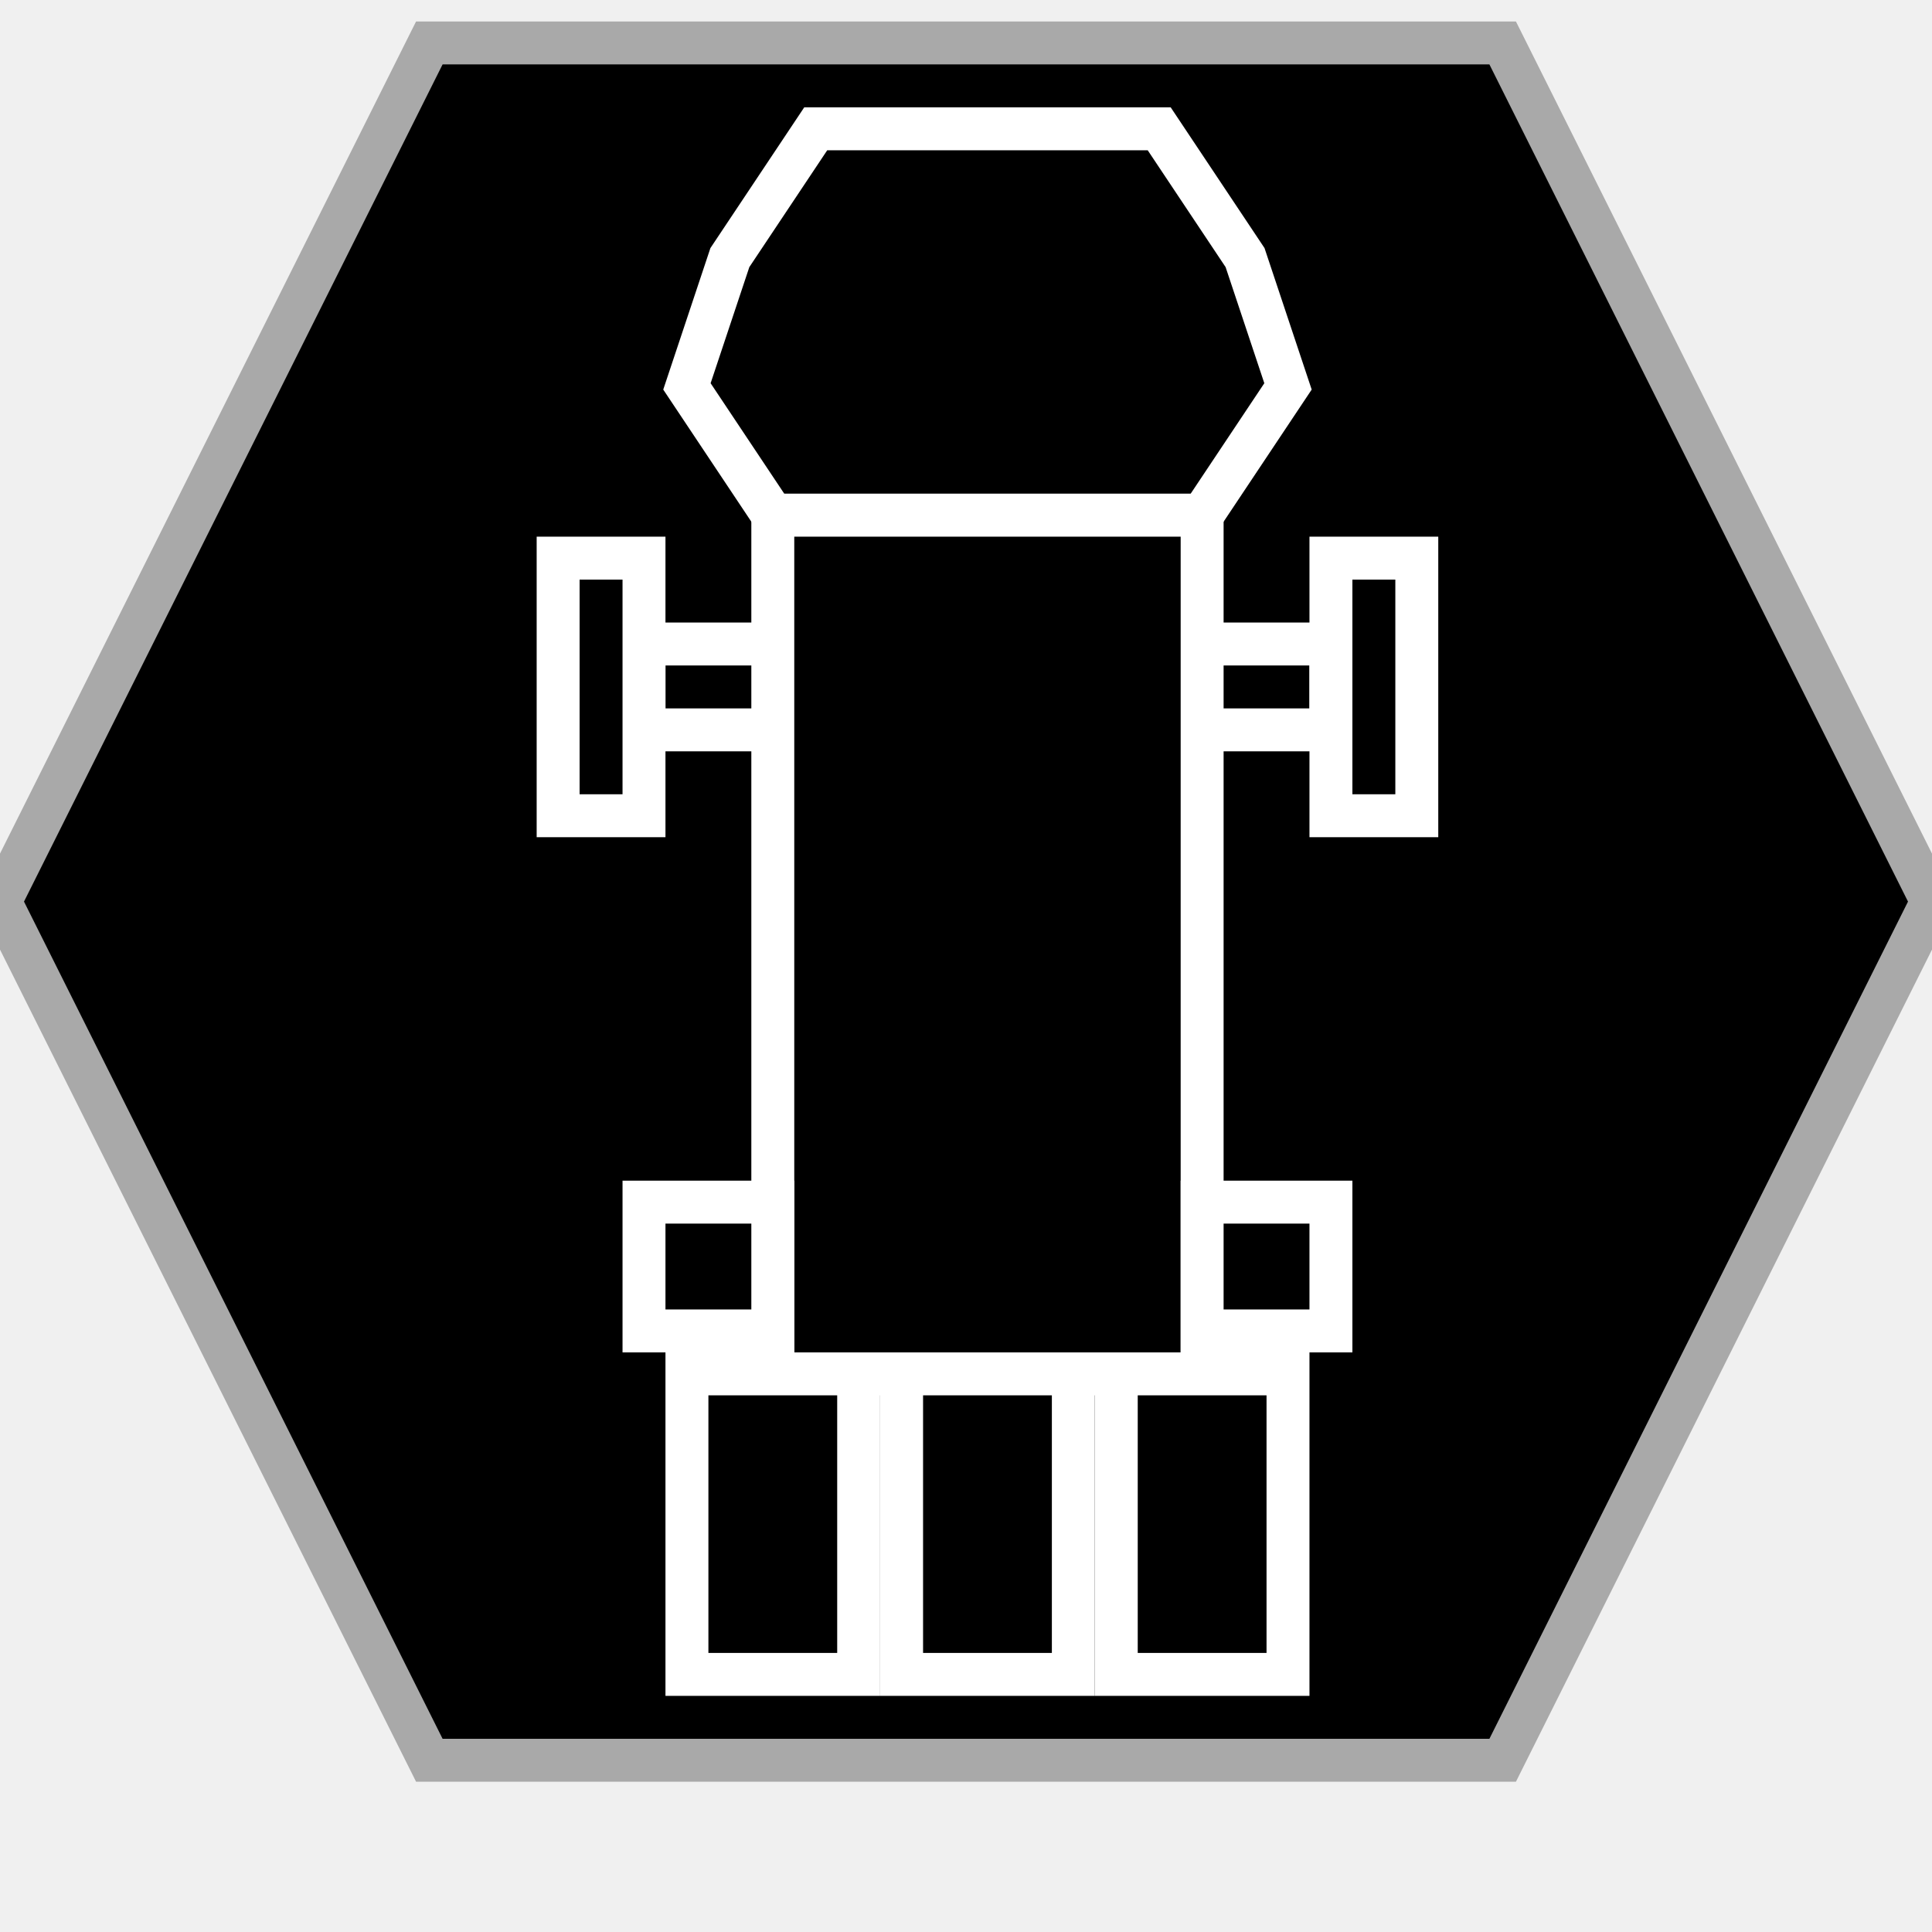
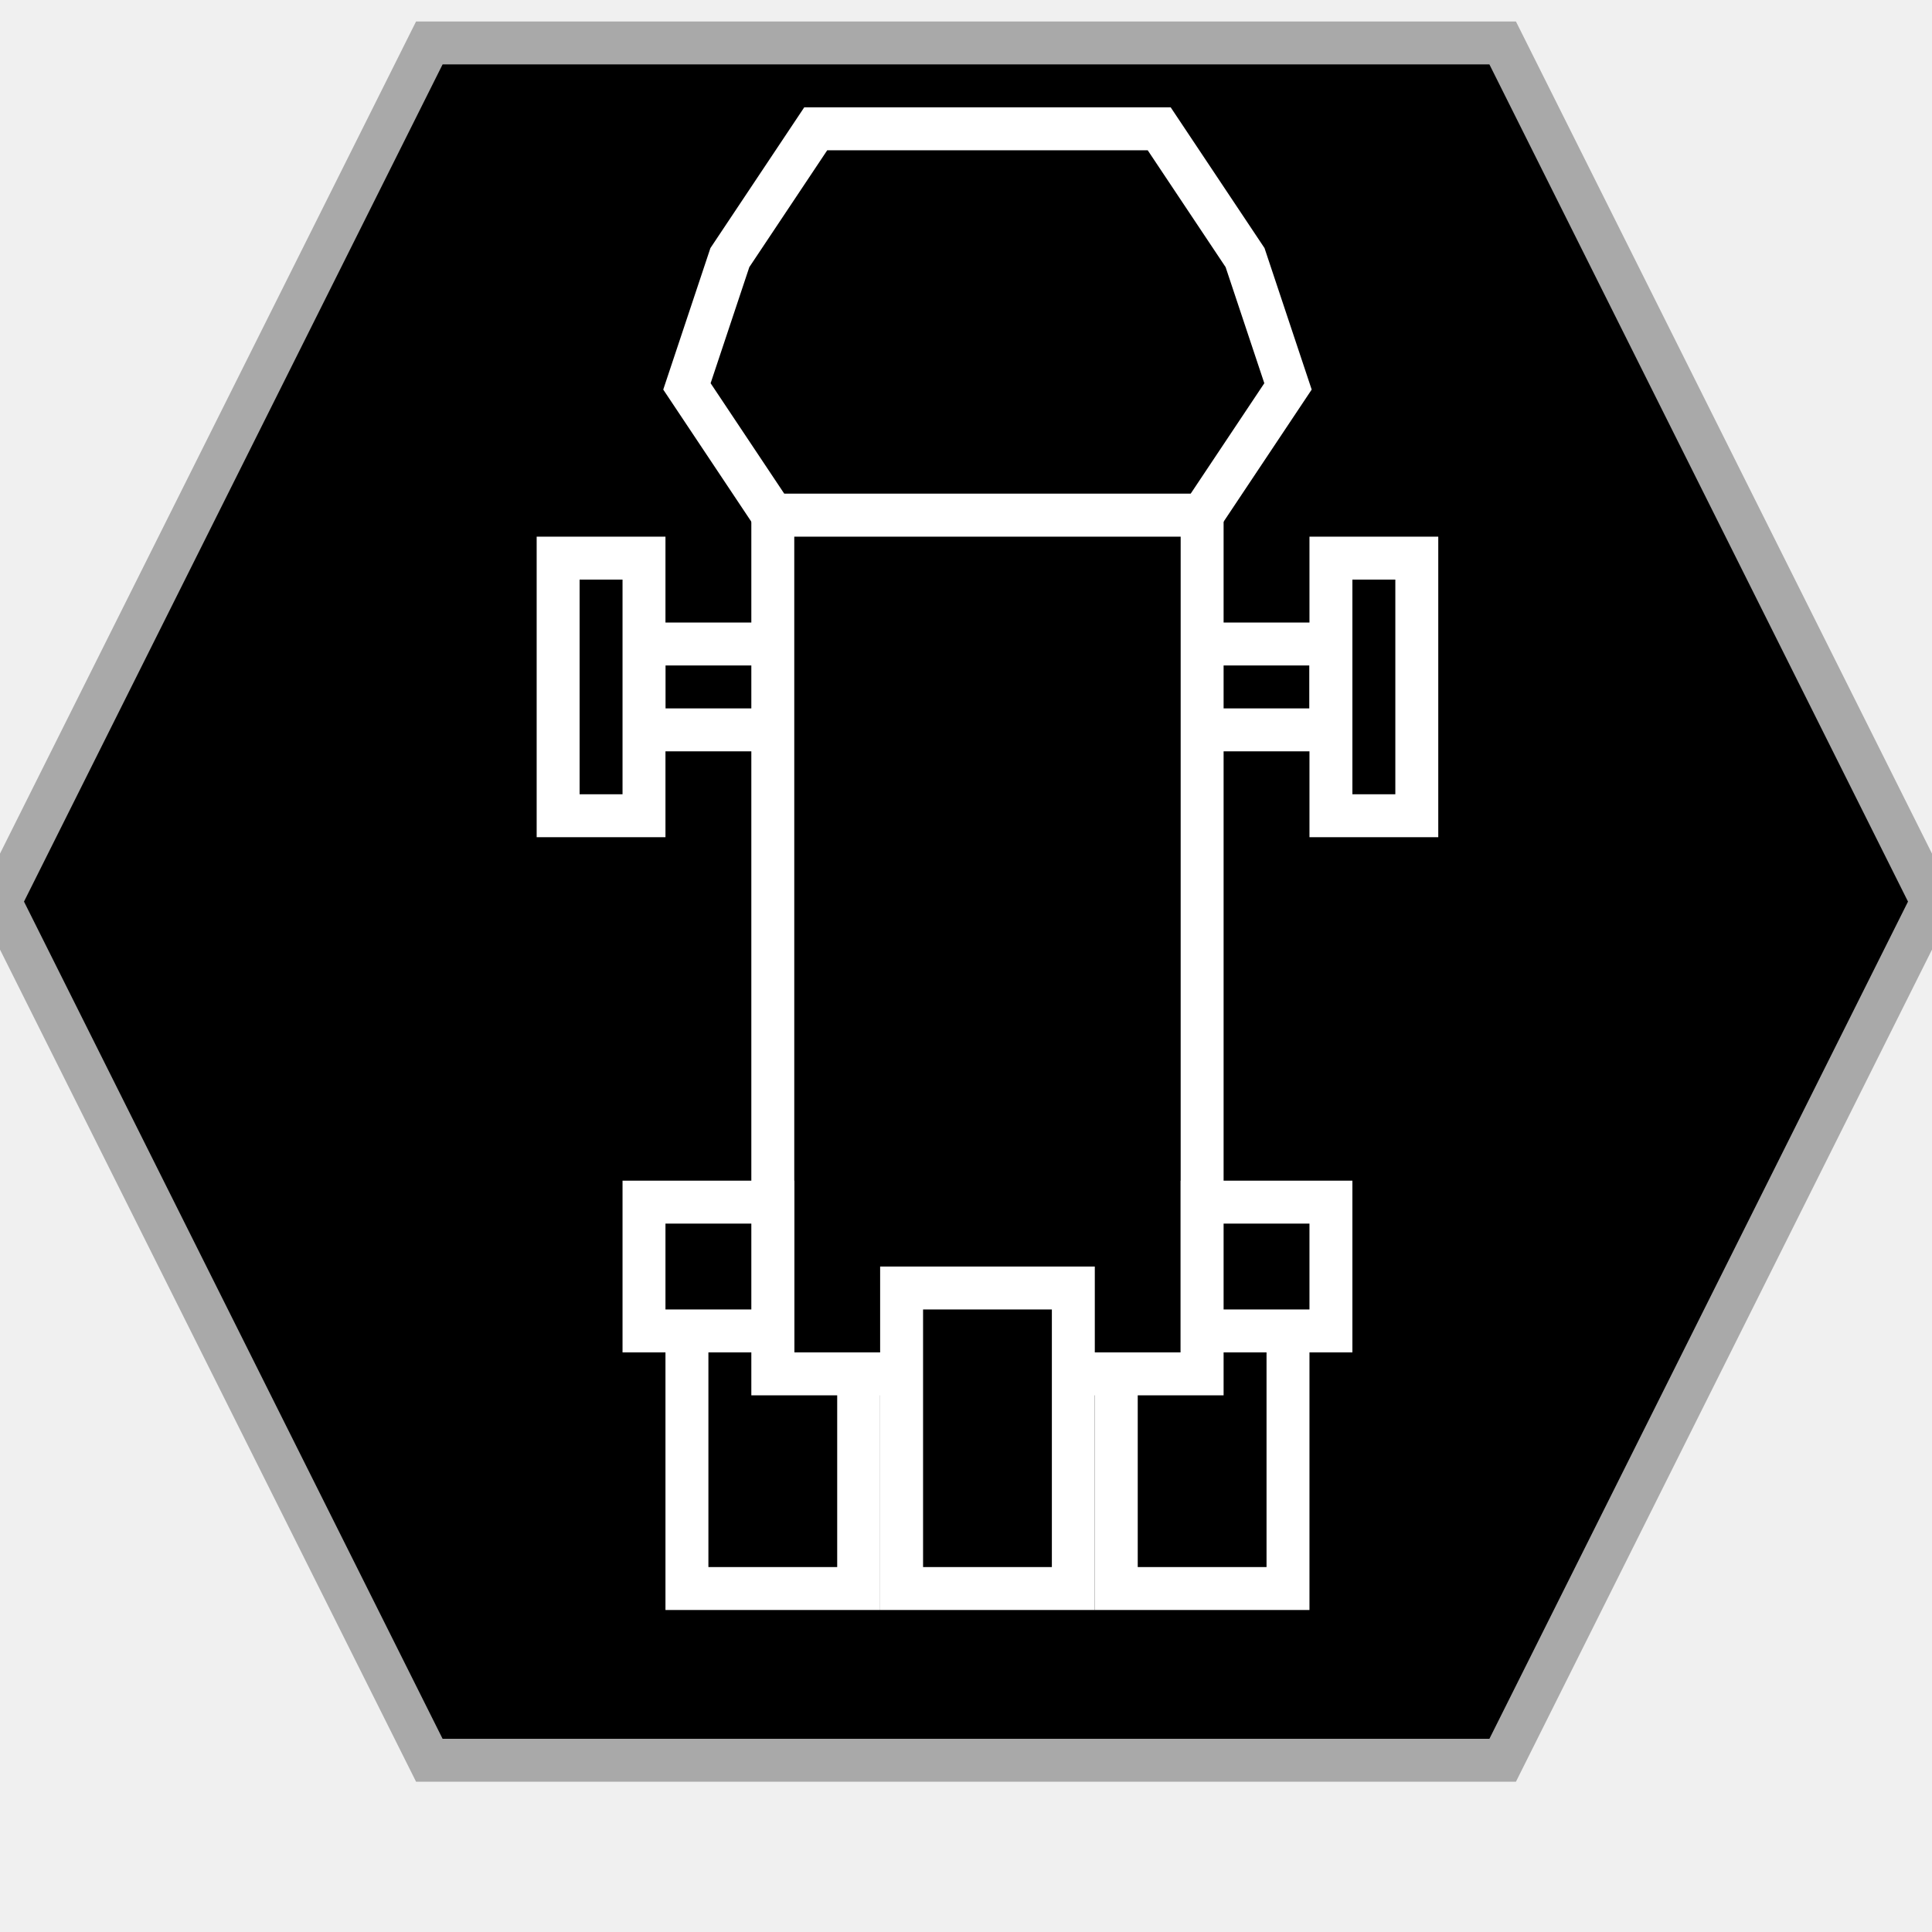
<svg xmlns="http://www.w3.org/2000/svg" version="1.1" baseProfile="full" style="fill-opacity: 1; color-interpolation: auto; stroke: black; text-rendering: auto; stroke-linecap: square; stroke-miterlimit: 10; stroke-opacity: 1; shape-rendering: auto; fill: black; stroke-dasharray: none; font-weight: normal; stroke-width: 1; font-family: 'Dialog'; font-style: normal; stroke-linejoin: miter; stroke-dashoffset: 0pt; image-rendering: auto;" width="45" height="45">
  <defs id="genericDefs" />
  <g style="fill: black; stroke: darkgrey;">
    <path d="M10 41l-10 -20 10 -20 25 0 10 20 -10 20 Z" />
  </g>
  <g style="fill: black; font-family: monospace; stroke: white;" transform="translate(23,21)">
+     <rect x="-7" y="9" width="4" height="7" />
+     <rect x="3" y="9" width="4" height="7" />
    <path d="M -4 -18 l -2 3 -1 3 2 3 10 0 2 -3 -1 -3 -2 -3  Z" />
    <rect x="-8" y="-6" width="16" height="2" />
    <rect x="-5" y="-9" width="10" height="20" />
    <rect x="-8" y="7" width="3" height="3" />
    <rect x="5" y="7" width="3" height="3" />
    <rect x="-10" y="-8" width="2" height="6" />
    <rect x="8" y="-8" width="2" height="6" />
-     <rect x="-7" y="11" width="4" height="7" />
-     <rect x="-2" y="11" width="4" height="7" />
-     <rect x="3" y="11" width="4" height="7" />
+     <rect x="-2" y="9" width="4" height="7" />
  </g>
</svg>
